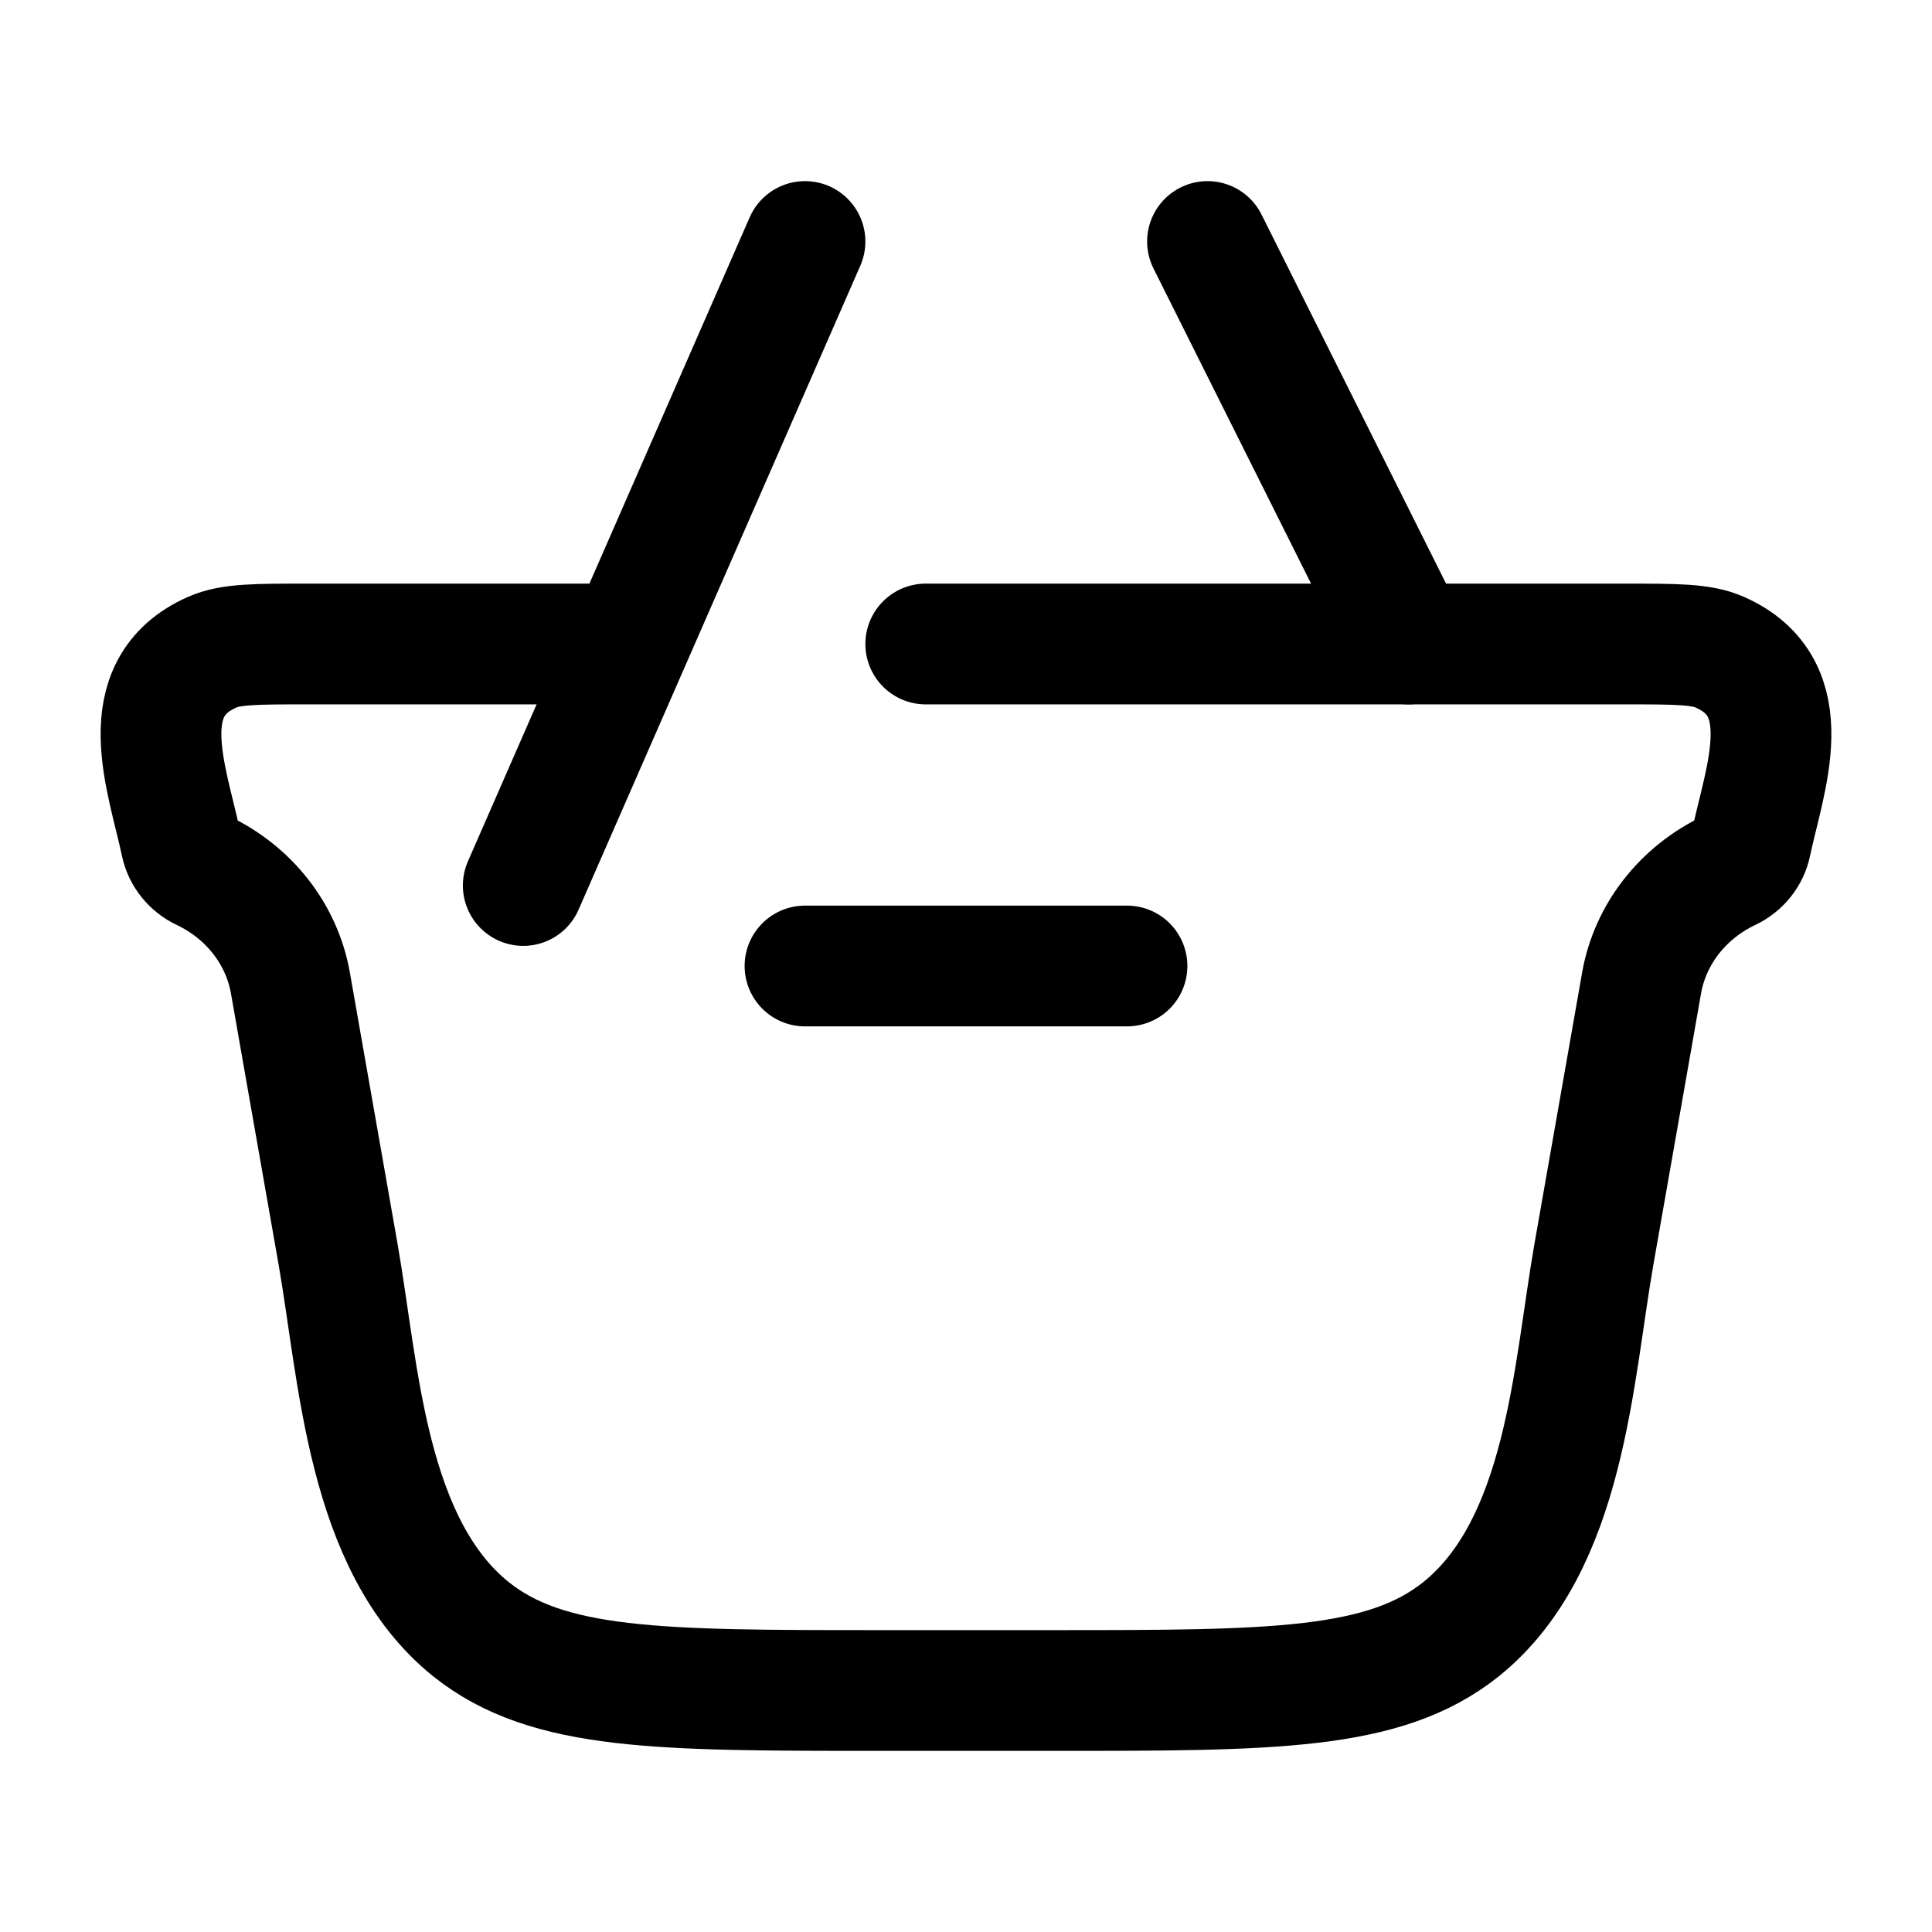
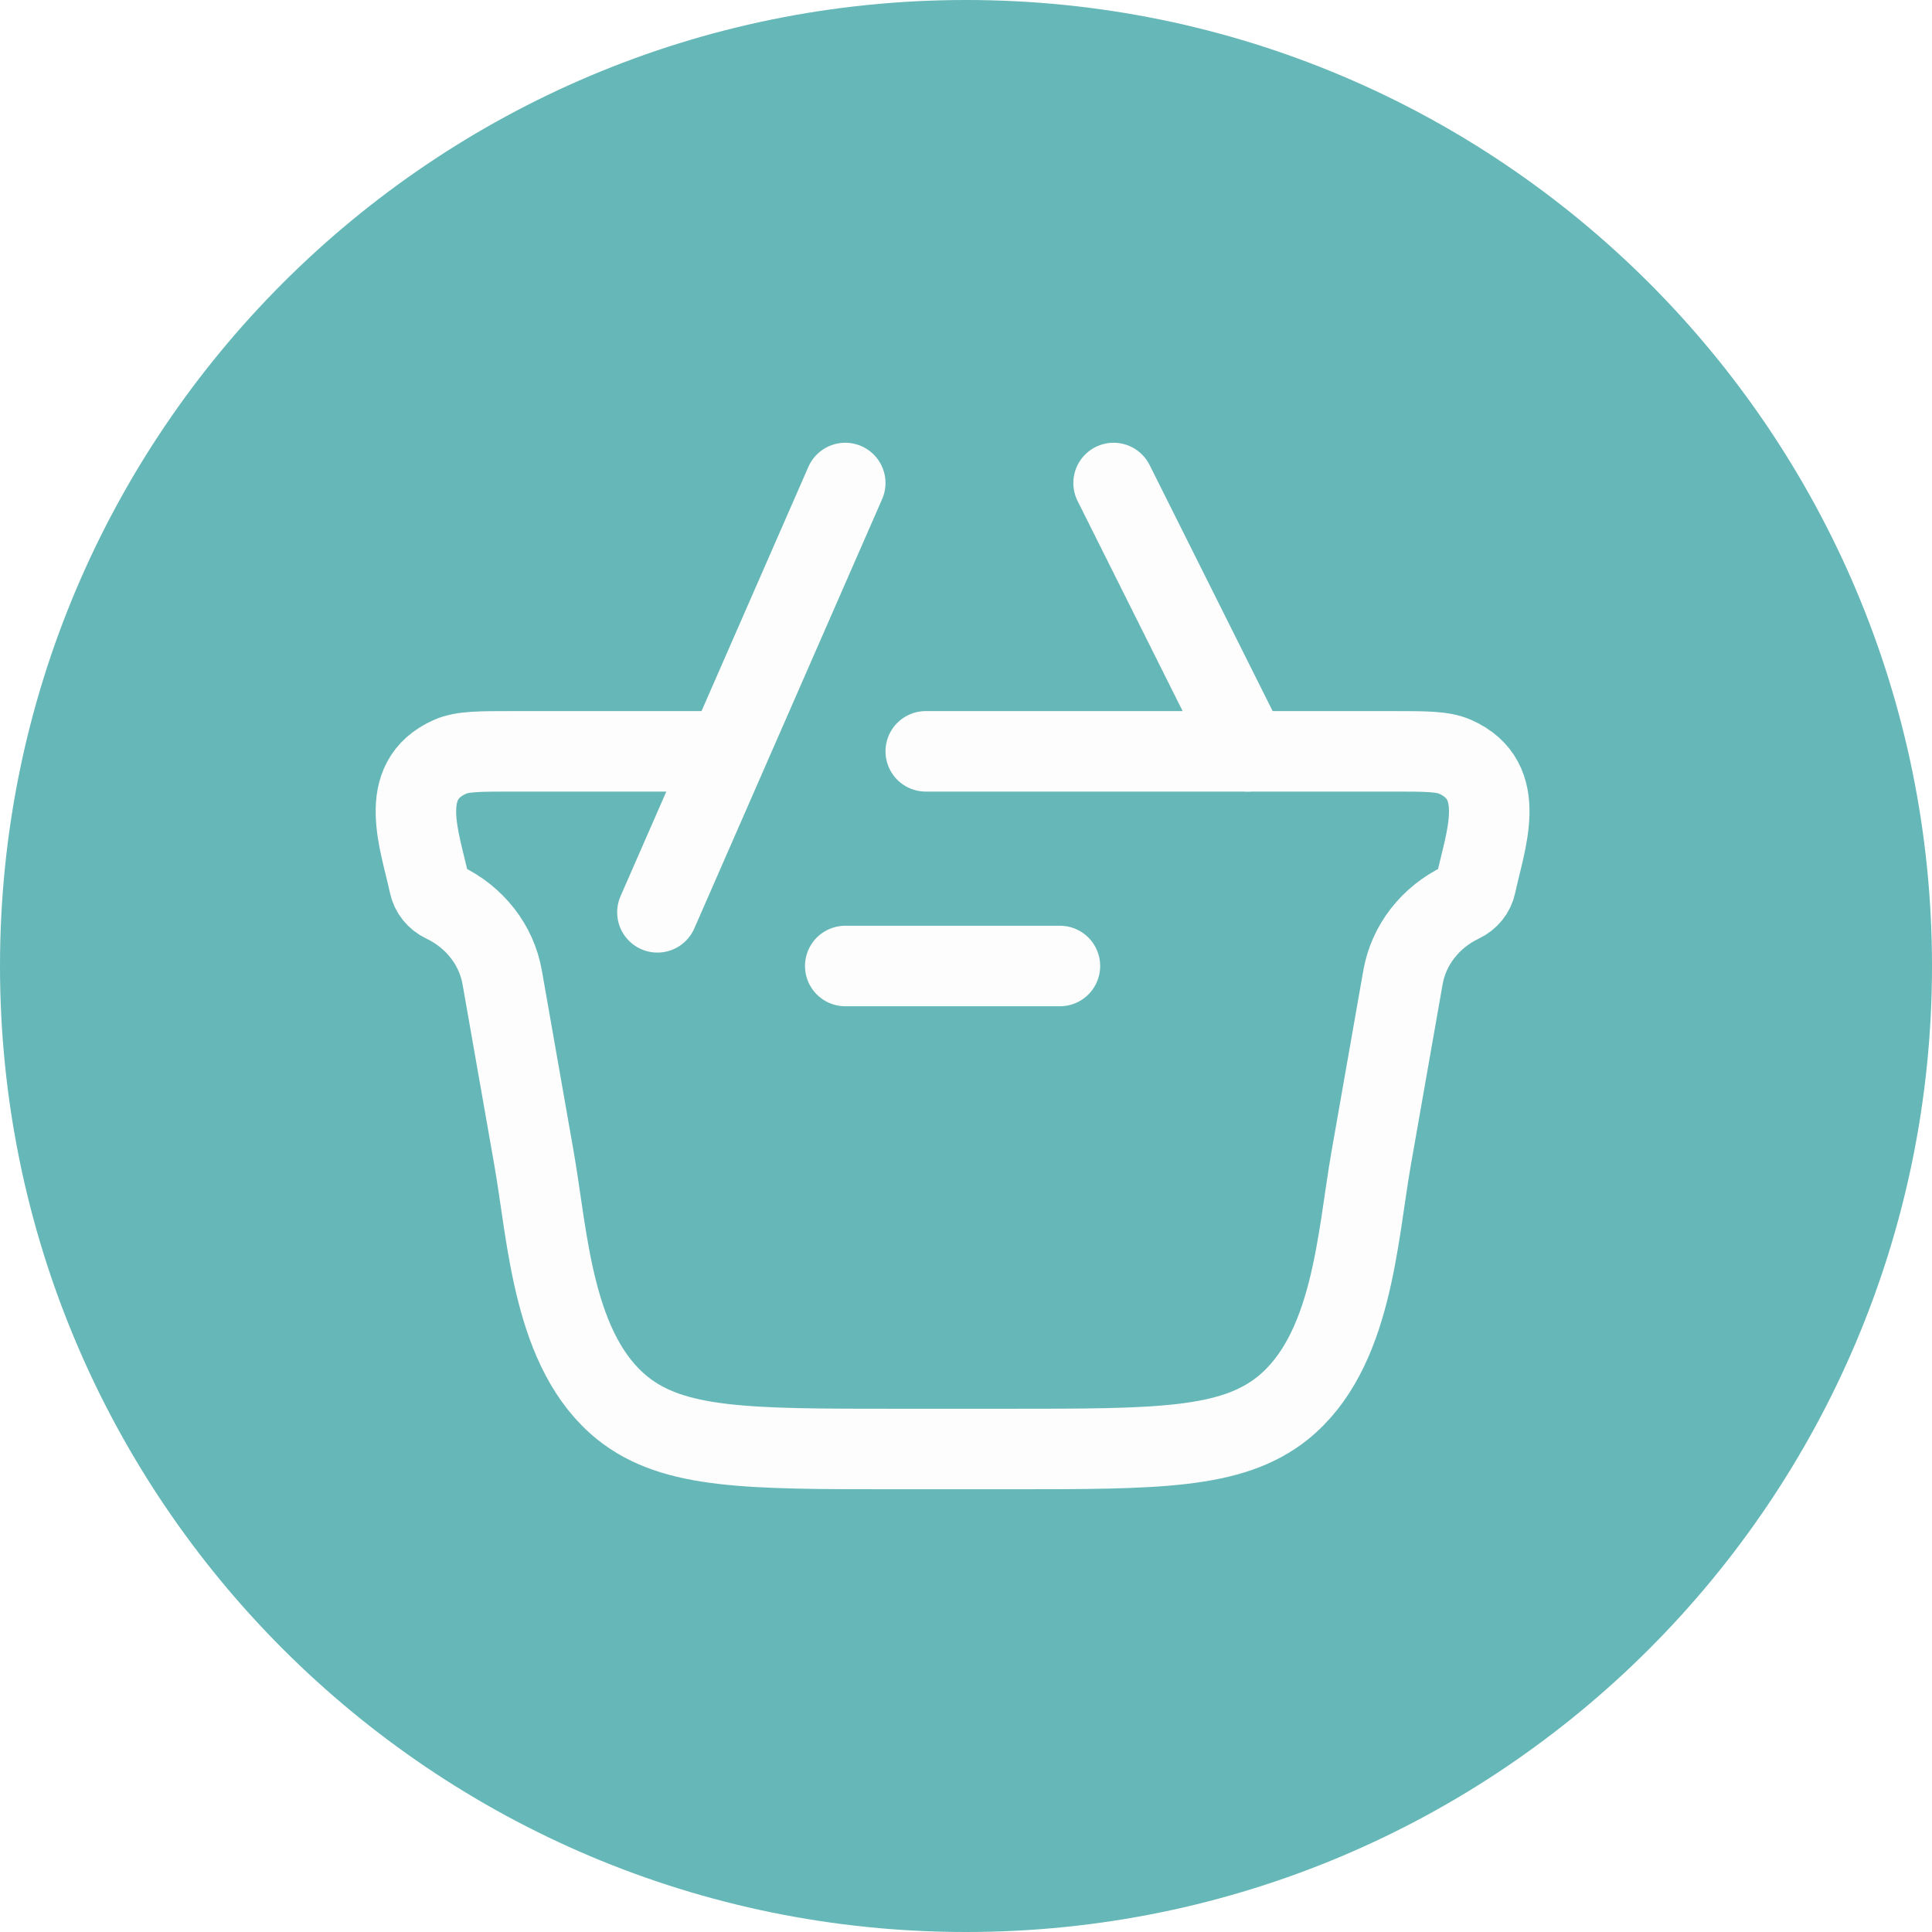
- <svg xmlns="http://www.w3.org/2000/svg" width="24" height="24" viewBox="0 0 24 24" fill="none">
-   <path d="M11.5 8H20.196C20.821 8 21.133 8 21.362 8.101C22.374 8.547 21.921 9.671 21.751 10.478C21.721 10.623 21.621 10.747 21.482 10.813C20.903 11.088 20.498 11.608 20.392 12.213L19.799 15.588C19.539 17.073 19.45 19.194 18.148 20.24C17.194 21 15.818 21 13.068 21H10.932C8.182 21 6.806 21 5.852 20.24C4.551 19.194 4.461 17.073 4.201 15.588L3.608 12.213C3.502 11.608 3.097 11.088 2.518 10.813C2.379 10.747 2.28 10.623 2.249 10.478C2.079 9.671 1.626 8.547 2.638 8.101C2.867 8 3.179 8 3.804 8H7.5" stroke="currentColor" stroke-width="1.5" stroke-linecap="round" />
-   <path d="M14 12L10 12" stroke="currentColor" stroke-width="1.5" stroke-linecap="round" stroke-linejoin="round" />
-   <path d="M6.5 11L10 3M15 3L17.5 8" stroke="currentColor" stroke-width="1.5" stroke-linecap="round" />
+ <svg xmlns="http://www.w3.org/2000/svg" width="36" height="36" viewBox="0 0 36 36" fill="none">
+   <rect width="36" height="36" rx="18" fill="#66B7B7" />
+   <path d="M17.25 14H25.946C26.571 14 26.883 14 27.112 14.101C28.124 14.547 27.671 15.671 27.501 16.478C27.471 16.623 27.371 16.747 27.232 16.813C26.653 17.088 26.248 17.608 26.142 18.213L25.549 21.588C25.289 23.073 25.2 25.194 23.898 26.24C22.944 27 21.568 27 18.817 27H16.683C13.932 27 12.556 27 11.602 26.24C10.3 25.194 10.211 23.073 9.951 21.588L9.358 18.213C9.252 17.608 8.847 17.088 8.268 16.813C8.129 16.747 8.03 16.623 7.999 16.478C7.829 15.671 7.376 14.547 8.388 14.101C8.617 14 8.929 14 9.554 14H13.25" stroke="#FDFDFD" stroke-width="1.5" stroke-linecap="round" />
+   <path d="M19.75 18L15.75 18" stroke="#FDFDFD" stroke-width="1.5" stroke-linecap="round" stroke-linejoin="round" />
+   <path d="M12.25 17L15.75 9M20.75 9L23.25 14" stroke="#FDFDFD" stroke-width="1.5" stroke-linecap="round" />
</svg>
